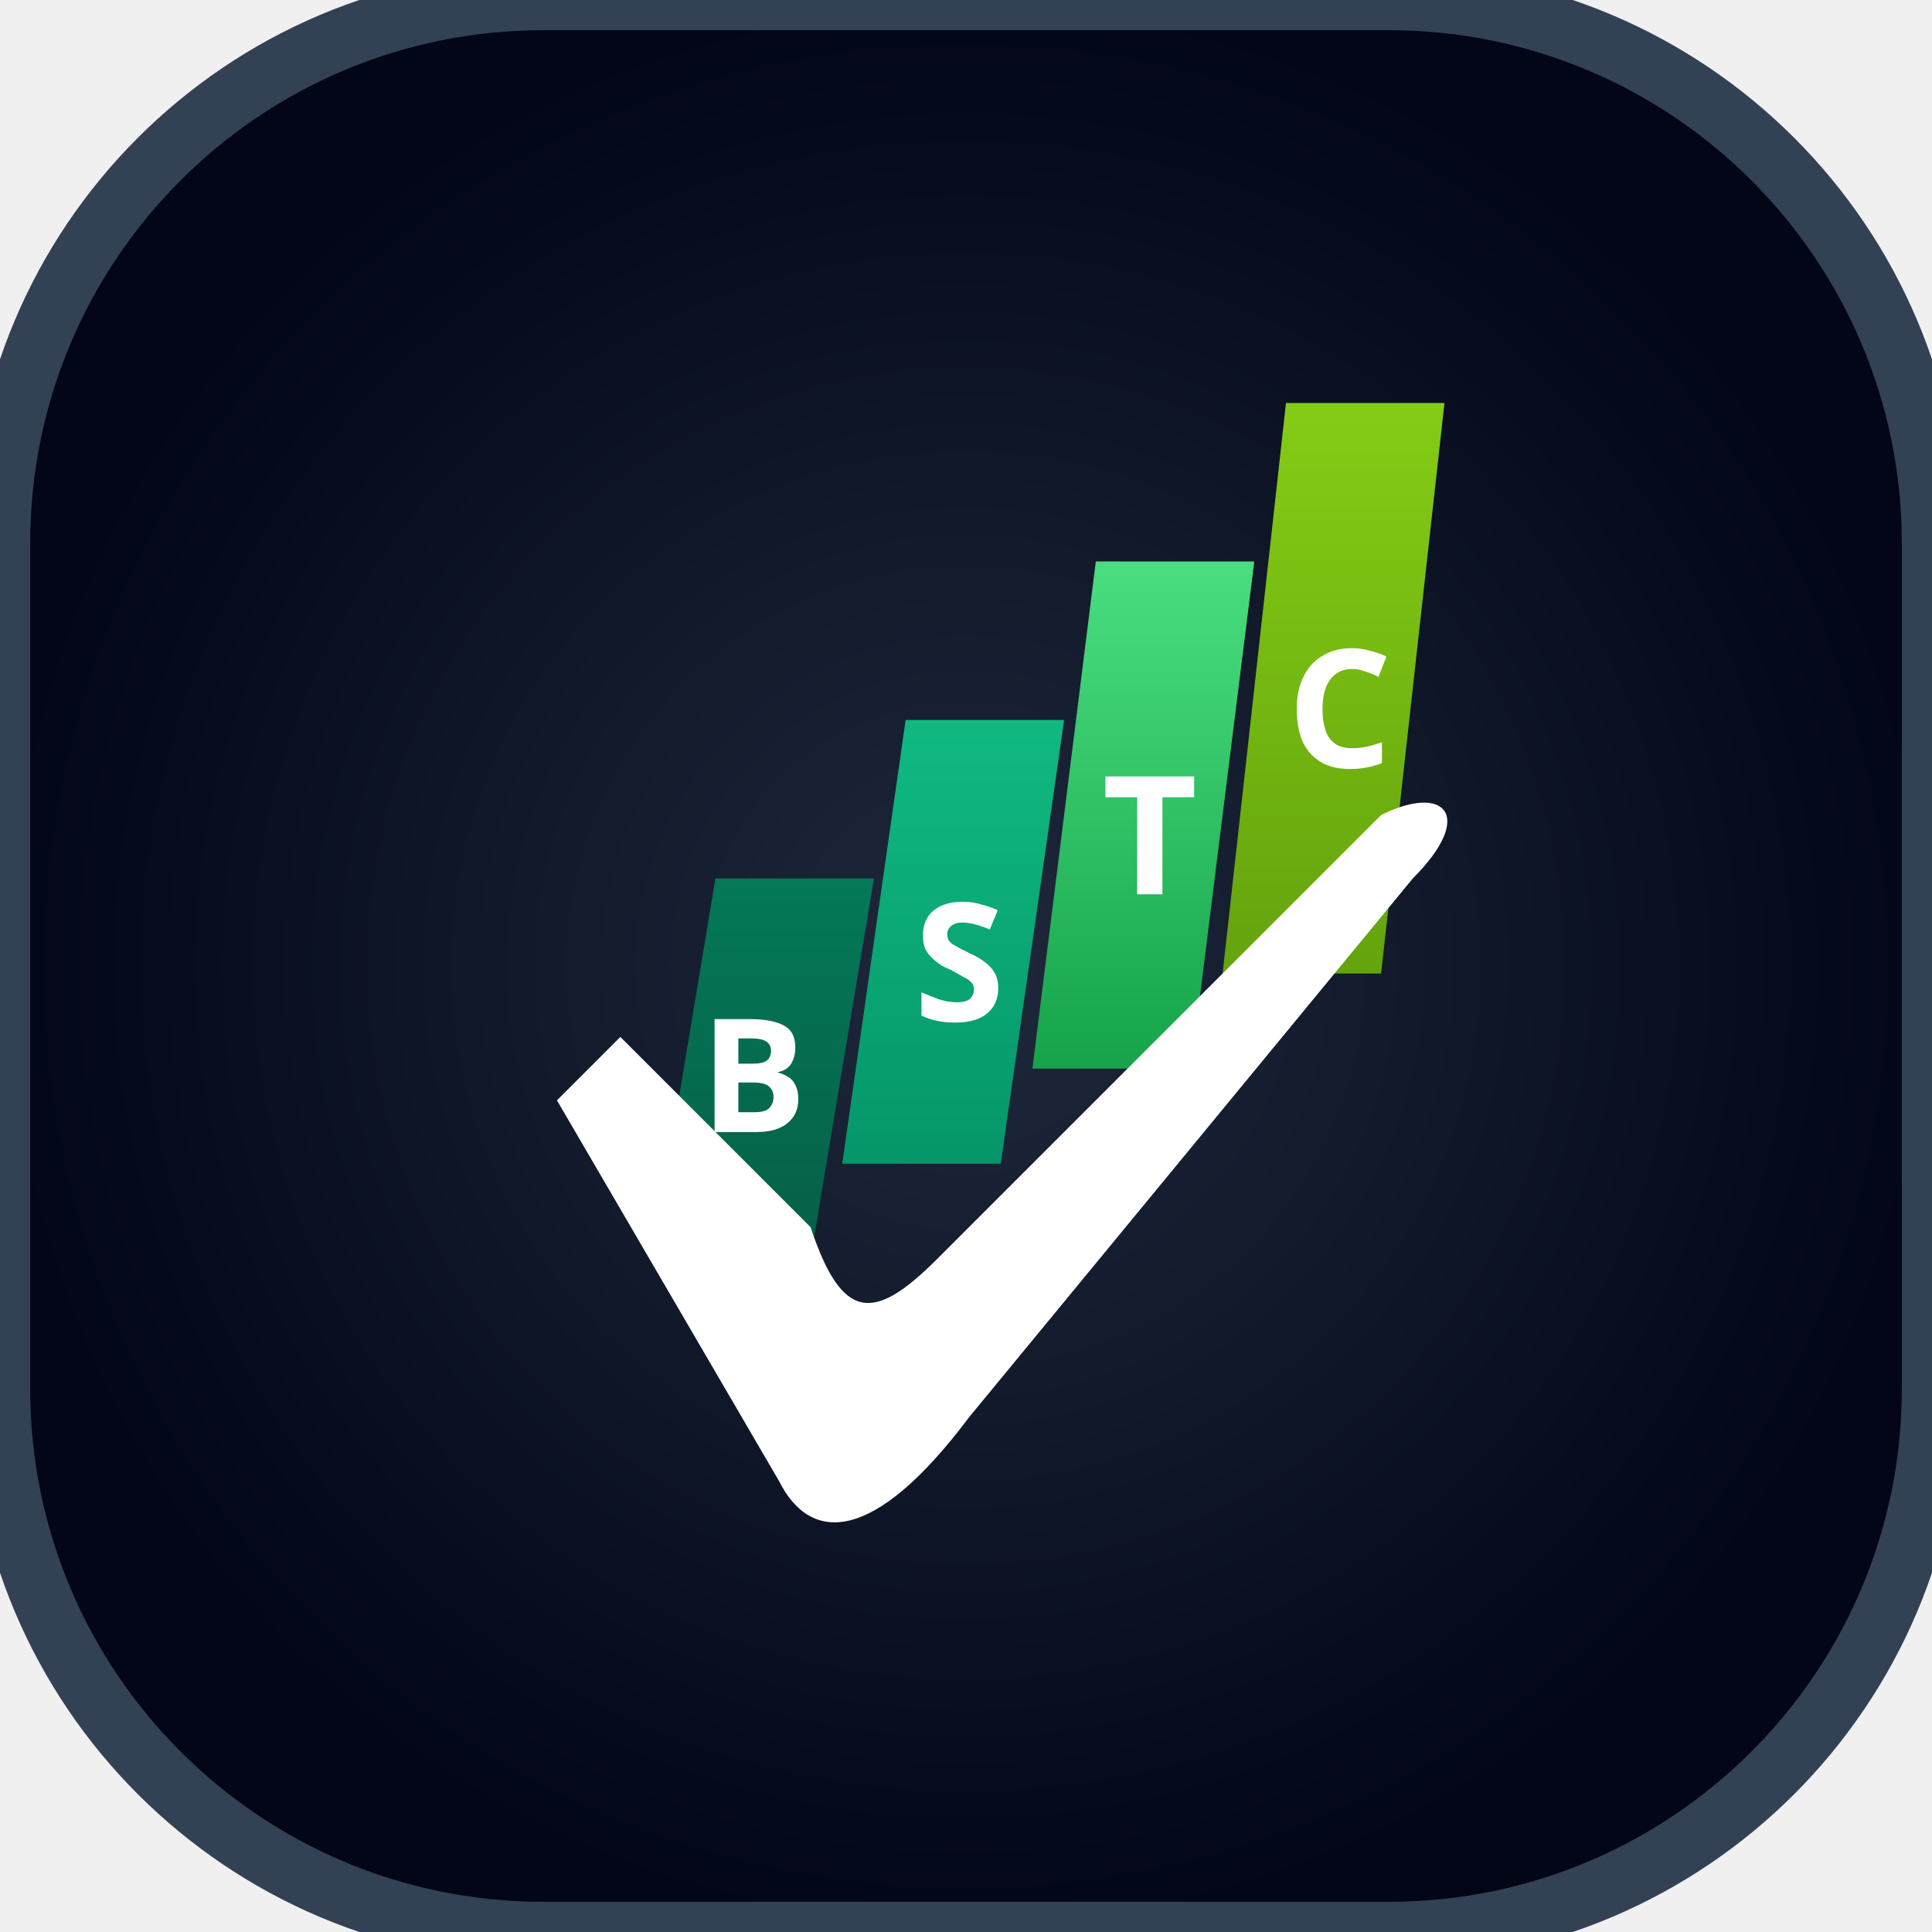
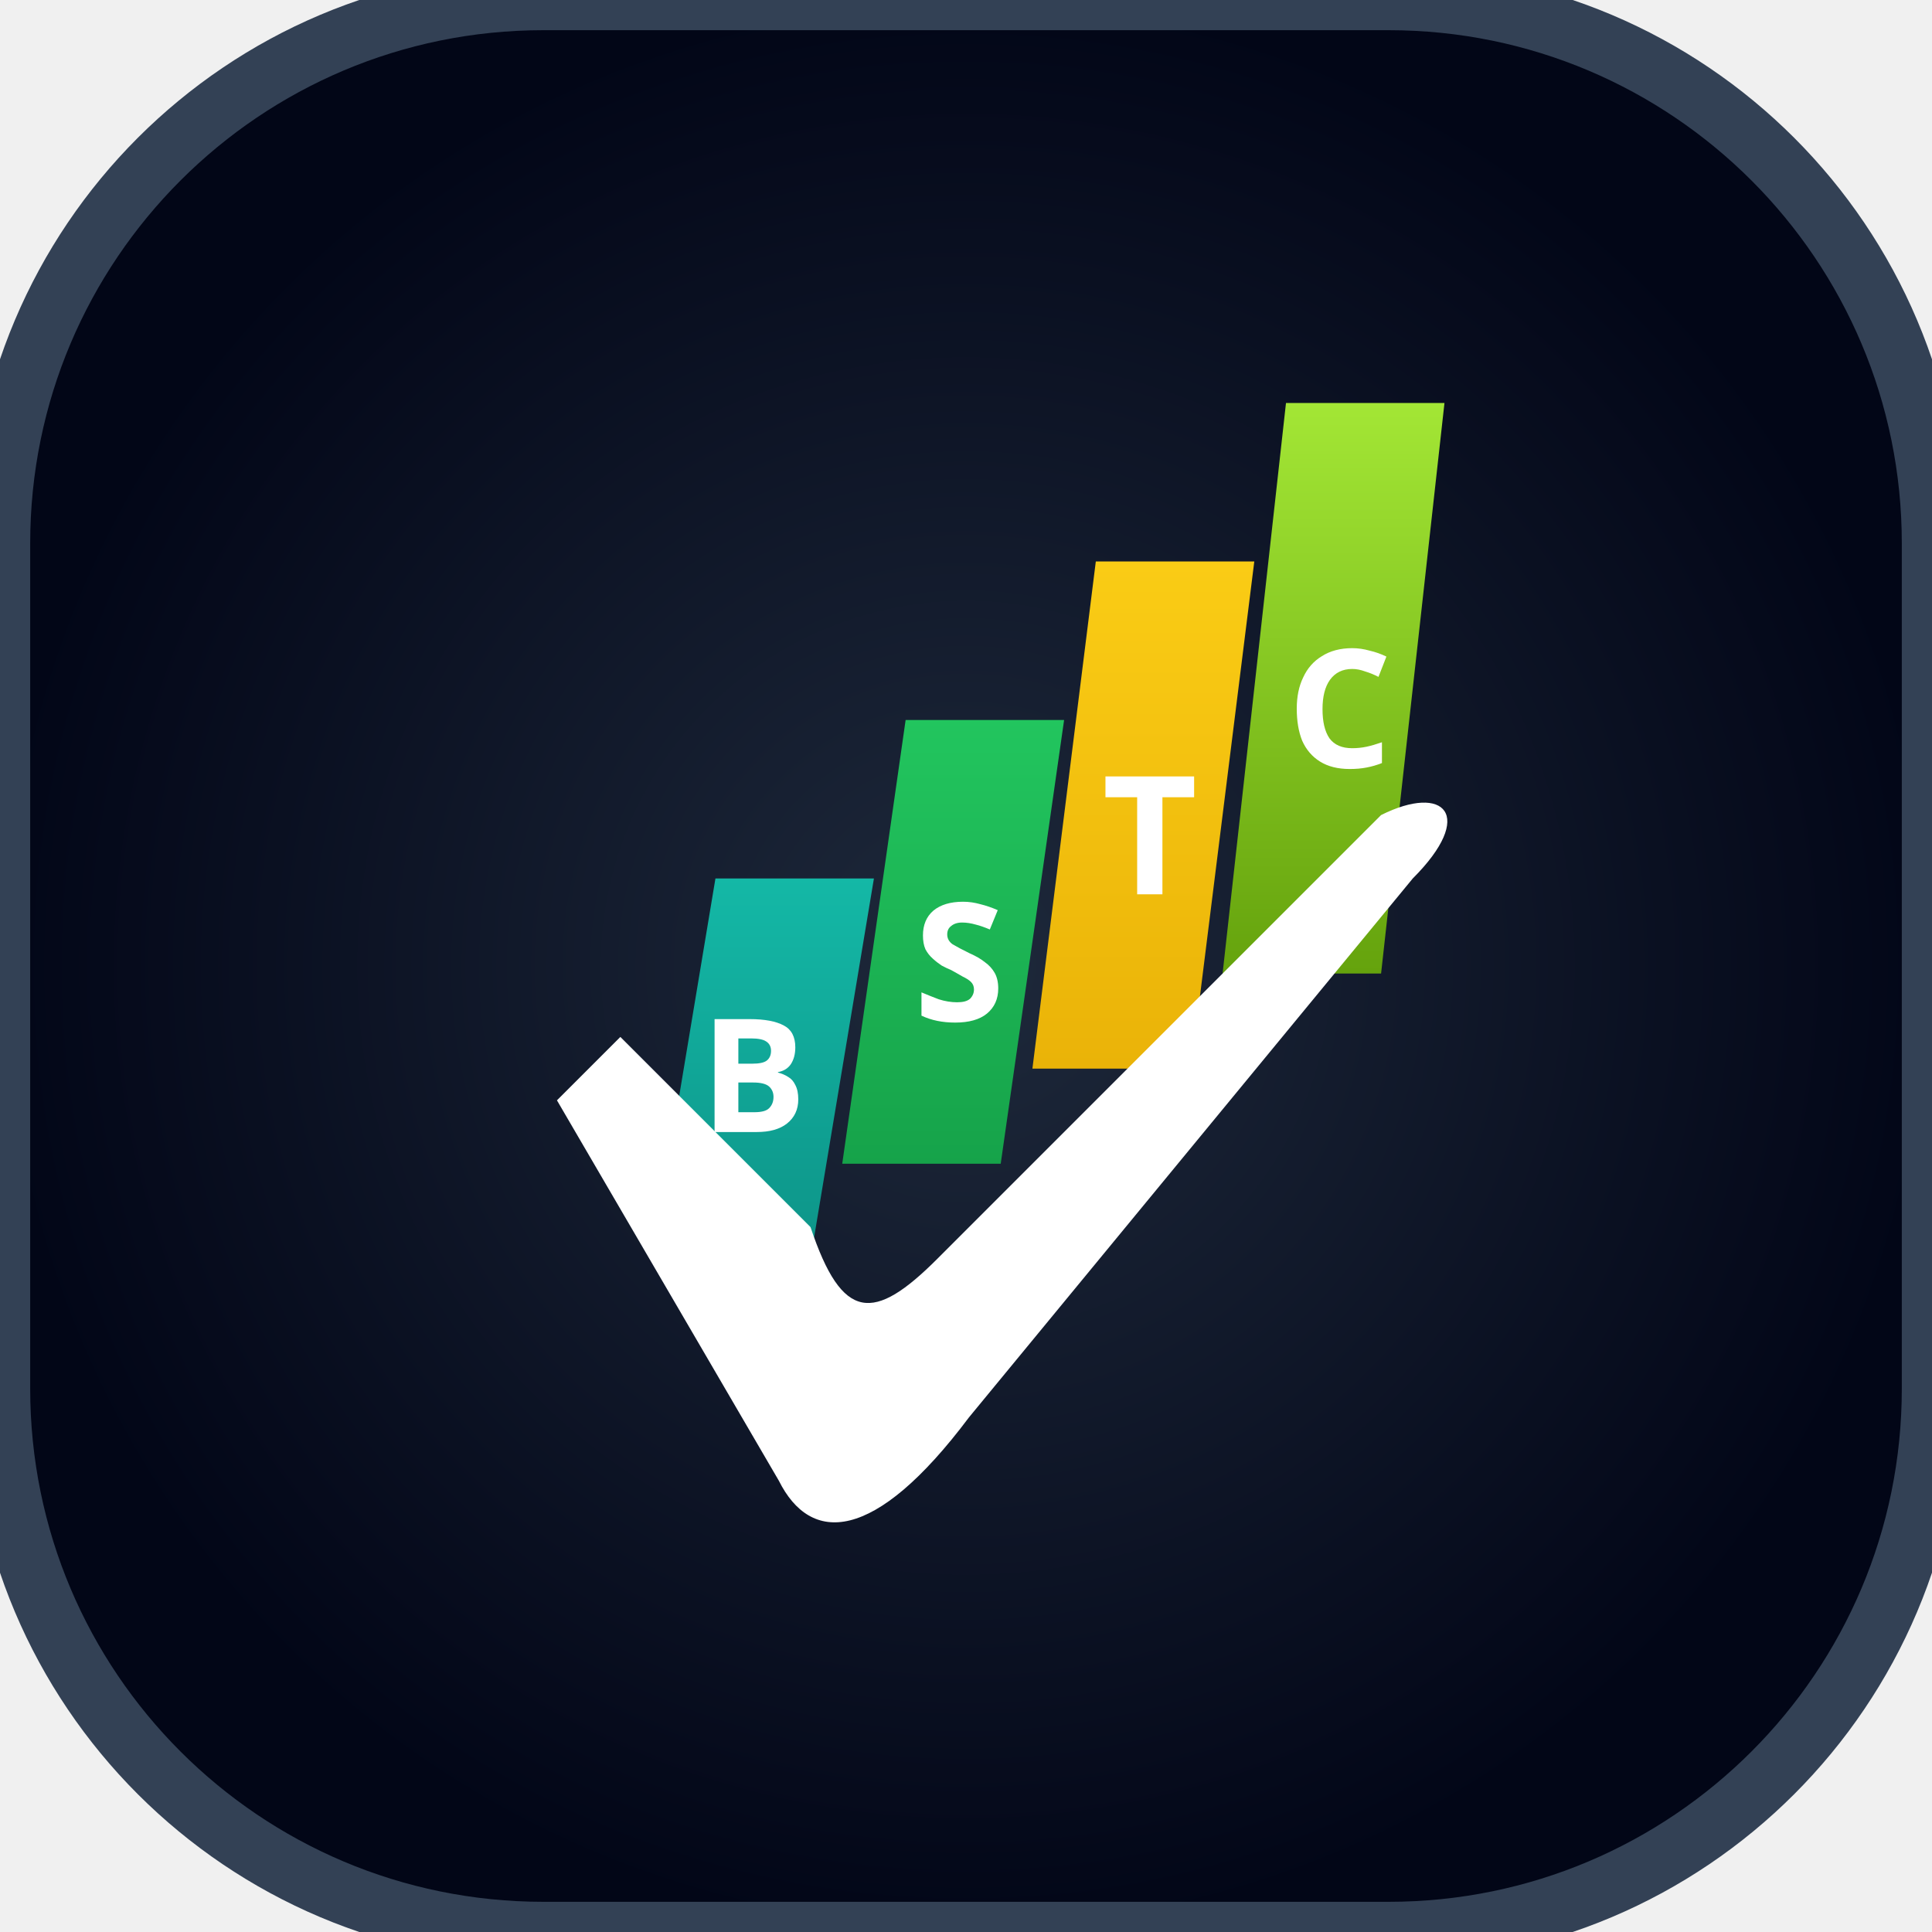
<svg xmlns="http://www.w3.org/2000/svg" viewBox="0 0 64 64" fill="none">
  <defs>
    <radialGradient id="fav-bg" cx="50%" cy="50%" r="50%">
      <stop offset="0%" stop-color="#1e293b" />
      <stop offset="100%" stop-color="#020617" />
    </radialGradient>
    <linearGradient id="fb-b" x1="0%" y1="0%" x2="0%" y2="100%">
-       <stop offset="0%" stop-color="#047857" />
-       <stop offset="100%" stop-color="#065f46" />
+       <stop offset="0%" stop-color="#14b8a6" />
+       <stop offset="100%" stop-color="#0d9488" />
    </linearGradient>
    <linearGradient id="fb-s" x1="0%" y1="0%" x2="0%" y2="100%">
-       <stop offset="0%" stop-color="#10b981" />
-       <stop offset="100%" stop-color="#059669" />
+       <stop offset="0%" stop-color="#22c55e" />
+       <stop offset="100%" stop-color="#16a34a" />
    </linearGradient>
    <linearGradient id="fb-t" x1="0%" y1="0%" x2="0%" y2="100%">
-       <stop offset="0%" stop-color="#4ade80" />
-       <stop offset="100%" stop-color="#16a34a" />
+       <stop offset="0%" stop-color="#facc15" />
+       <stop offset="100%" stop-color="#eab308" />
    </linearGradient>
    <linearGradient id="fb-c" x1="0%" y1="0%" x2="0%" y2="100%">
-       <stop offset="0%" stop-color="#84cc16" />
+       <stop offset="0%" stop-color="#a3e635" />
      <stop offset="100%" stop-color="#65a30d" />
    </linearGradient>
  </defs>
  <rect width="64" height="64" rx="18" fill="url(#fav-bg)" stroke="#334155" stroke-width="2" />
  <g transform="translate(9, 6) scale(1.05)">
    <polygon points="12,34 17,34 19,22 14,22" fill="url(#fb-b)" />
    <text x="15.2" y="30" font-family="system-ui, sans-serif" font-size="5" font-weight="900" fill="#ffffff" text-anchor="middle">B</text>
    <polygon points="18,31 23,31 25,17 20,17" fill="url(#fb-s)" />
    <text x="21.7" y="26.5" font-family="system-ui, sans-serif" font-size="5.2" font-weight="900" fill="#ffffff" text-anchor="middle">S</text>
    <polygon points="24,28 29,28 31,12 26,12" fill="url(#fb-t)" />
    <text x="27.7" y="22.5" font-family="system-ui, sans-serif" font-size="5.2" font-weight="900" fill="#ffffff" text-anchor="middle">T</text>
    <polygon points="30,25 35,25 37,7 32,7" fill="url(#fb-c)" />
    <text x="33.7" y="18.5" font-family="system-ui, sans-serif" font-size="5.2" font-weight="900" fill="#ffffff" text-anchor="middle">C</text>
    <path d="M 9 29 L 16 41 C 17 43, 19 43, 22 39 L 36 22 C 38 20, 37 19, 35 20 L 21 34 C 19 36, 18 36, 17 33 L 11 27 Z" fill="#ffffff" />
  </g>
</svg>
